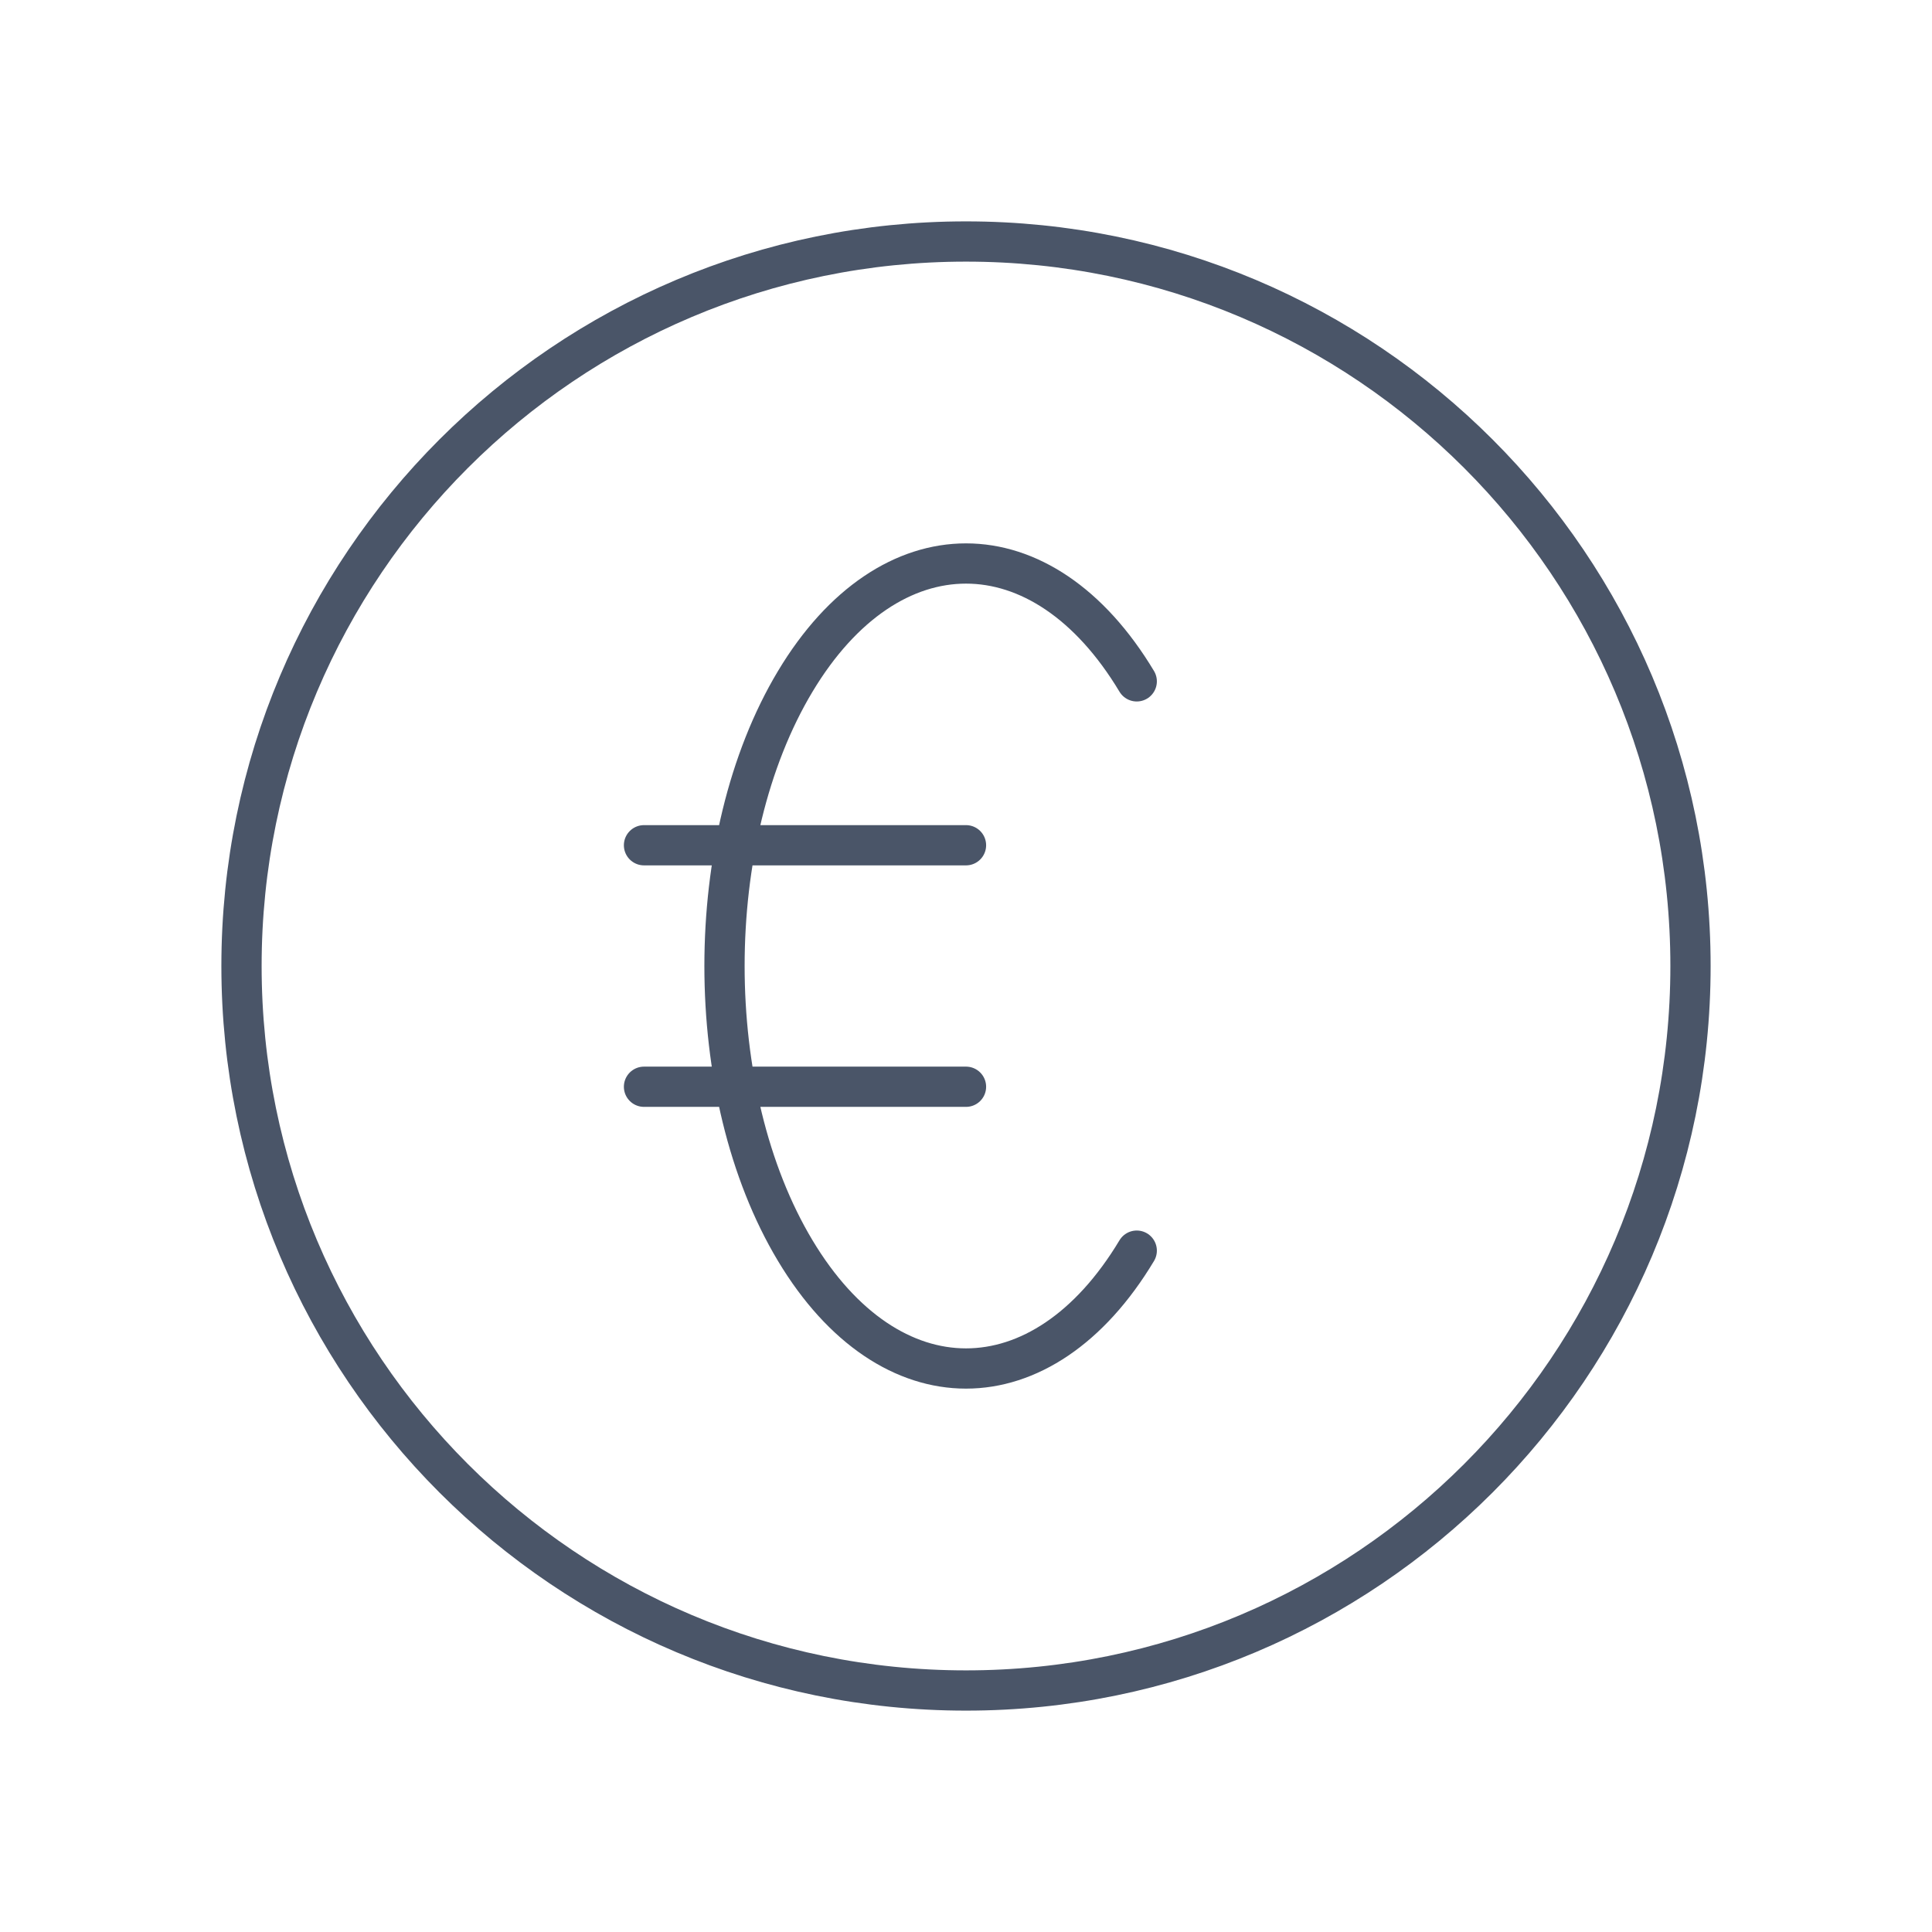
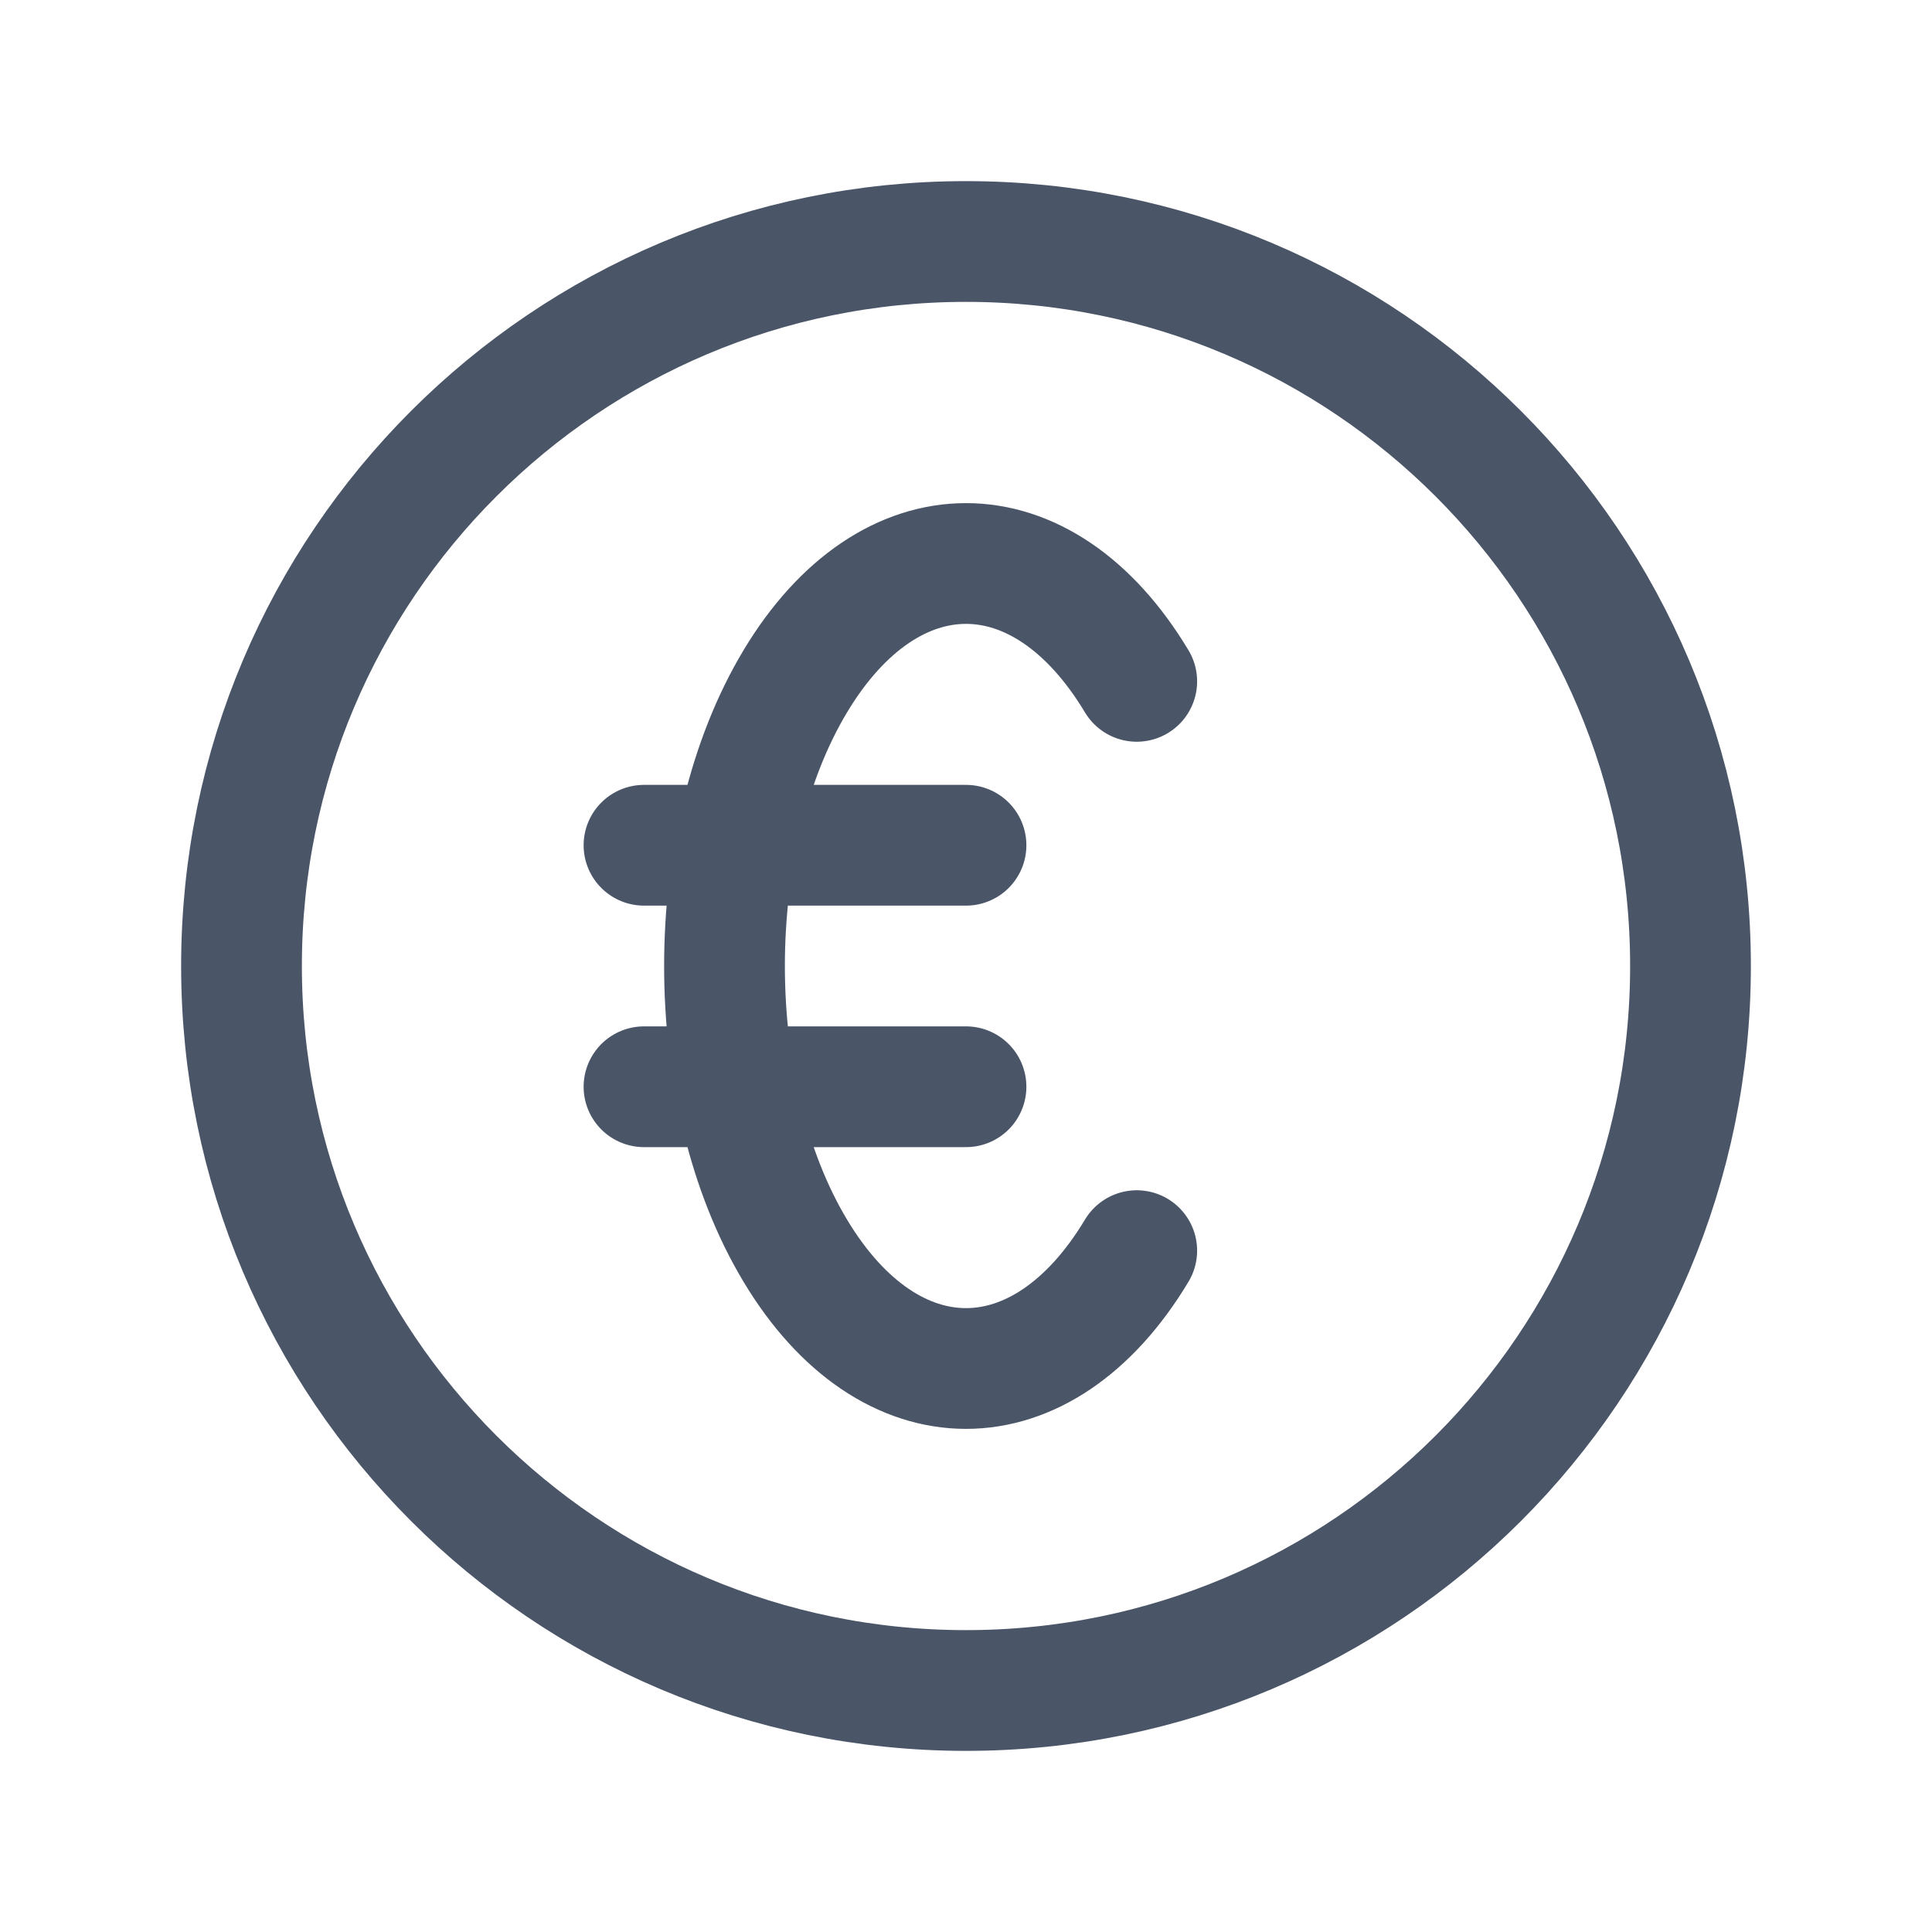
<svg xmlns="http://www.w3.org/2000/svg" width="24" height="24" viewBox="0 0 24 24" fill="none">
-   <path d="M14.121 15.536C12.95 17.488 11.05 17.488 9.879 15.536C8.707 13.583 8.707 10.417 9.879 8.464C11.05 6.512 12.95 6.512 14.121 8.464M8 10.5H12M8 13.5H12M21 12C21 16.971 16.971 21 12 21C7.029 21 3 16.971 3 12C3 7.029 7.029 3 12 3C16.971 3 21 7.029 21 12Z" stroke="#4A5568" stroke-width="0.5" stroke-linecap="round" stroke-linejoin="round" />
+   <path d="M14.121 15.536C12.95 17.488 11.05 17.488 9.879 15.536C8.707 13.583 8.707 10.417 9.879 8.464C11.05 6.512 12.95 6.512 14.121 8.464M8 10.5H12M8 13.5H12M21 12C21 16.971 16.971 21 12 21C7.029 21 3 16.971 3 12C3 7.029 7.029 3 12 3C16.971 3 21 7.029 21 12Z" stroke="#4A5568" stroke-width="1.5" stroke-linecap="round" stroke-linejoin="round" />
</svg>
